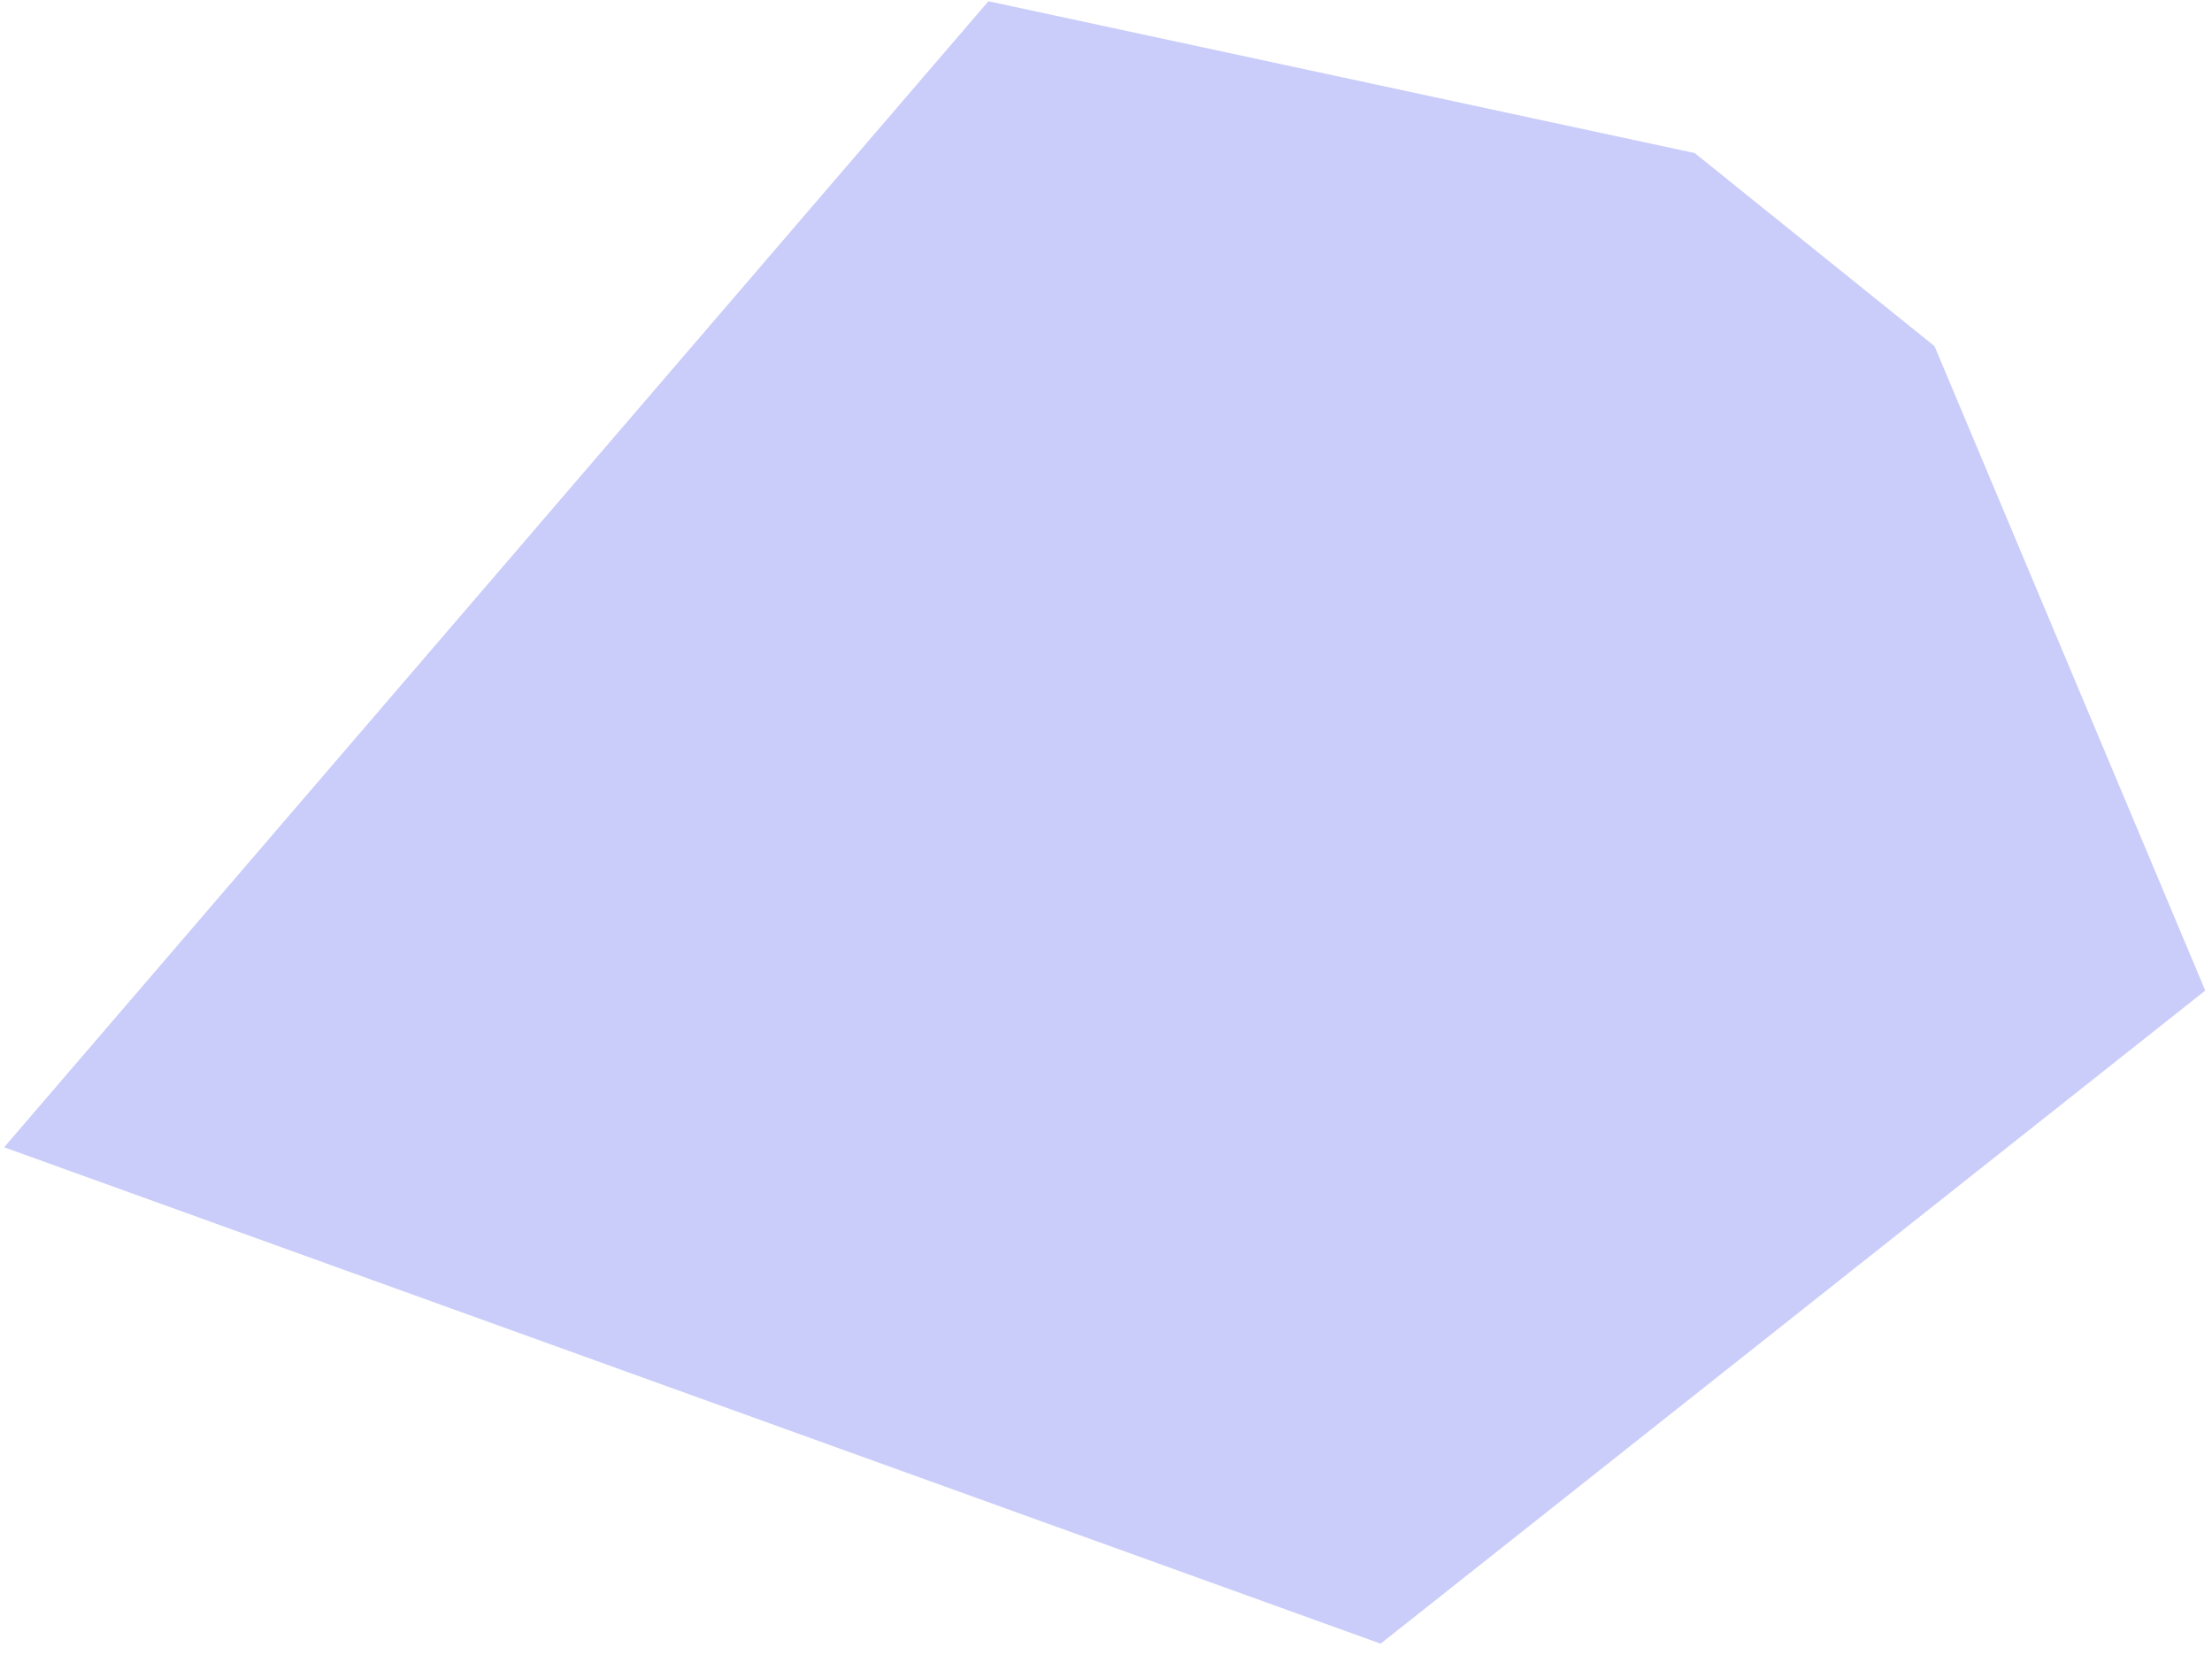
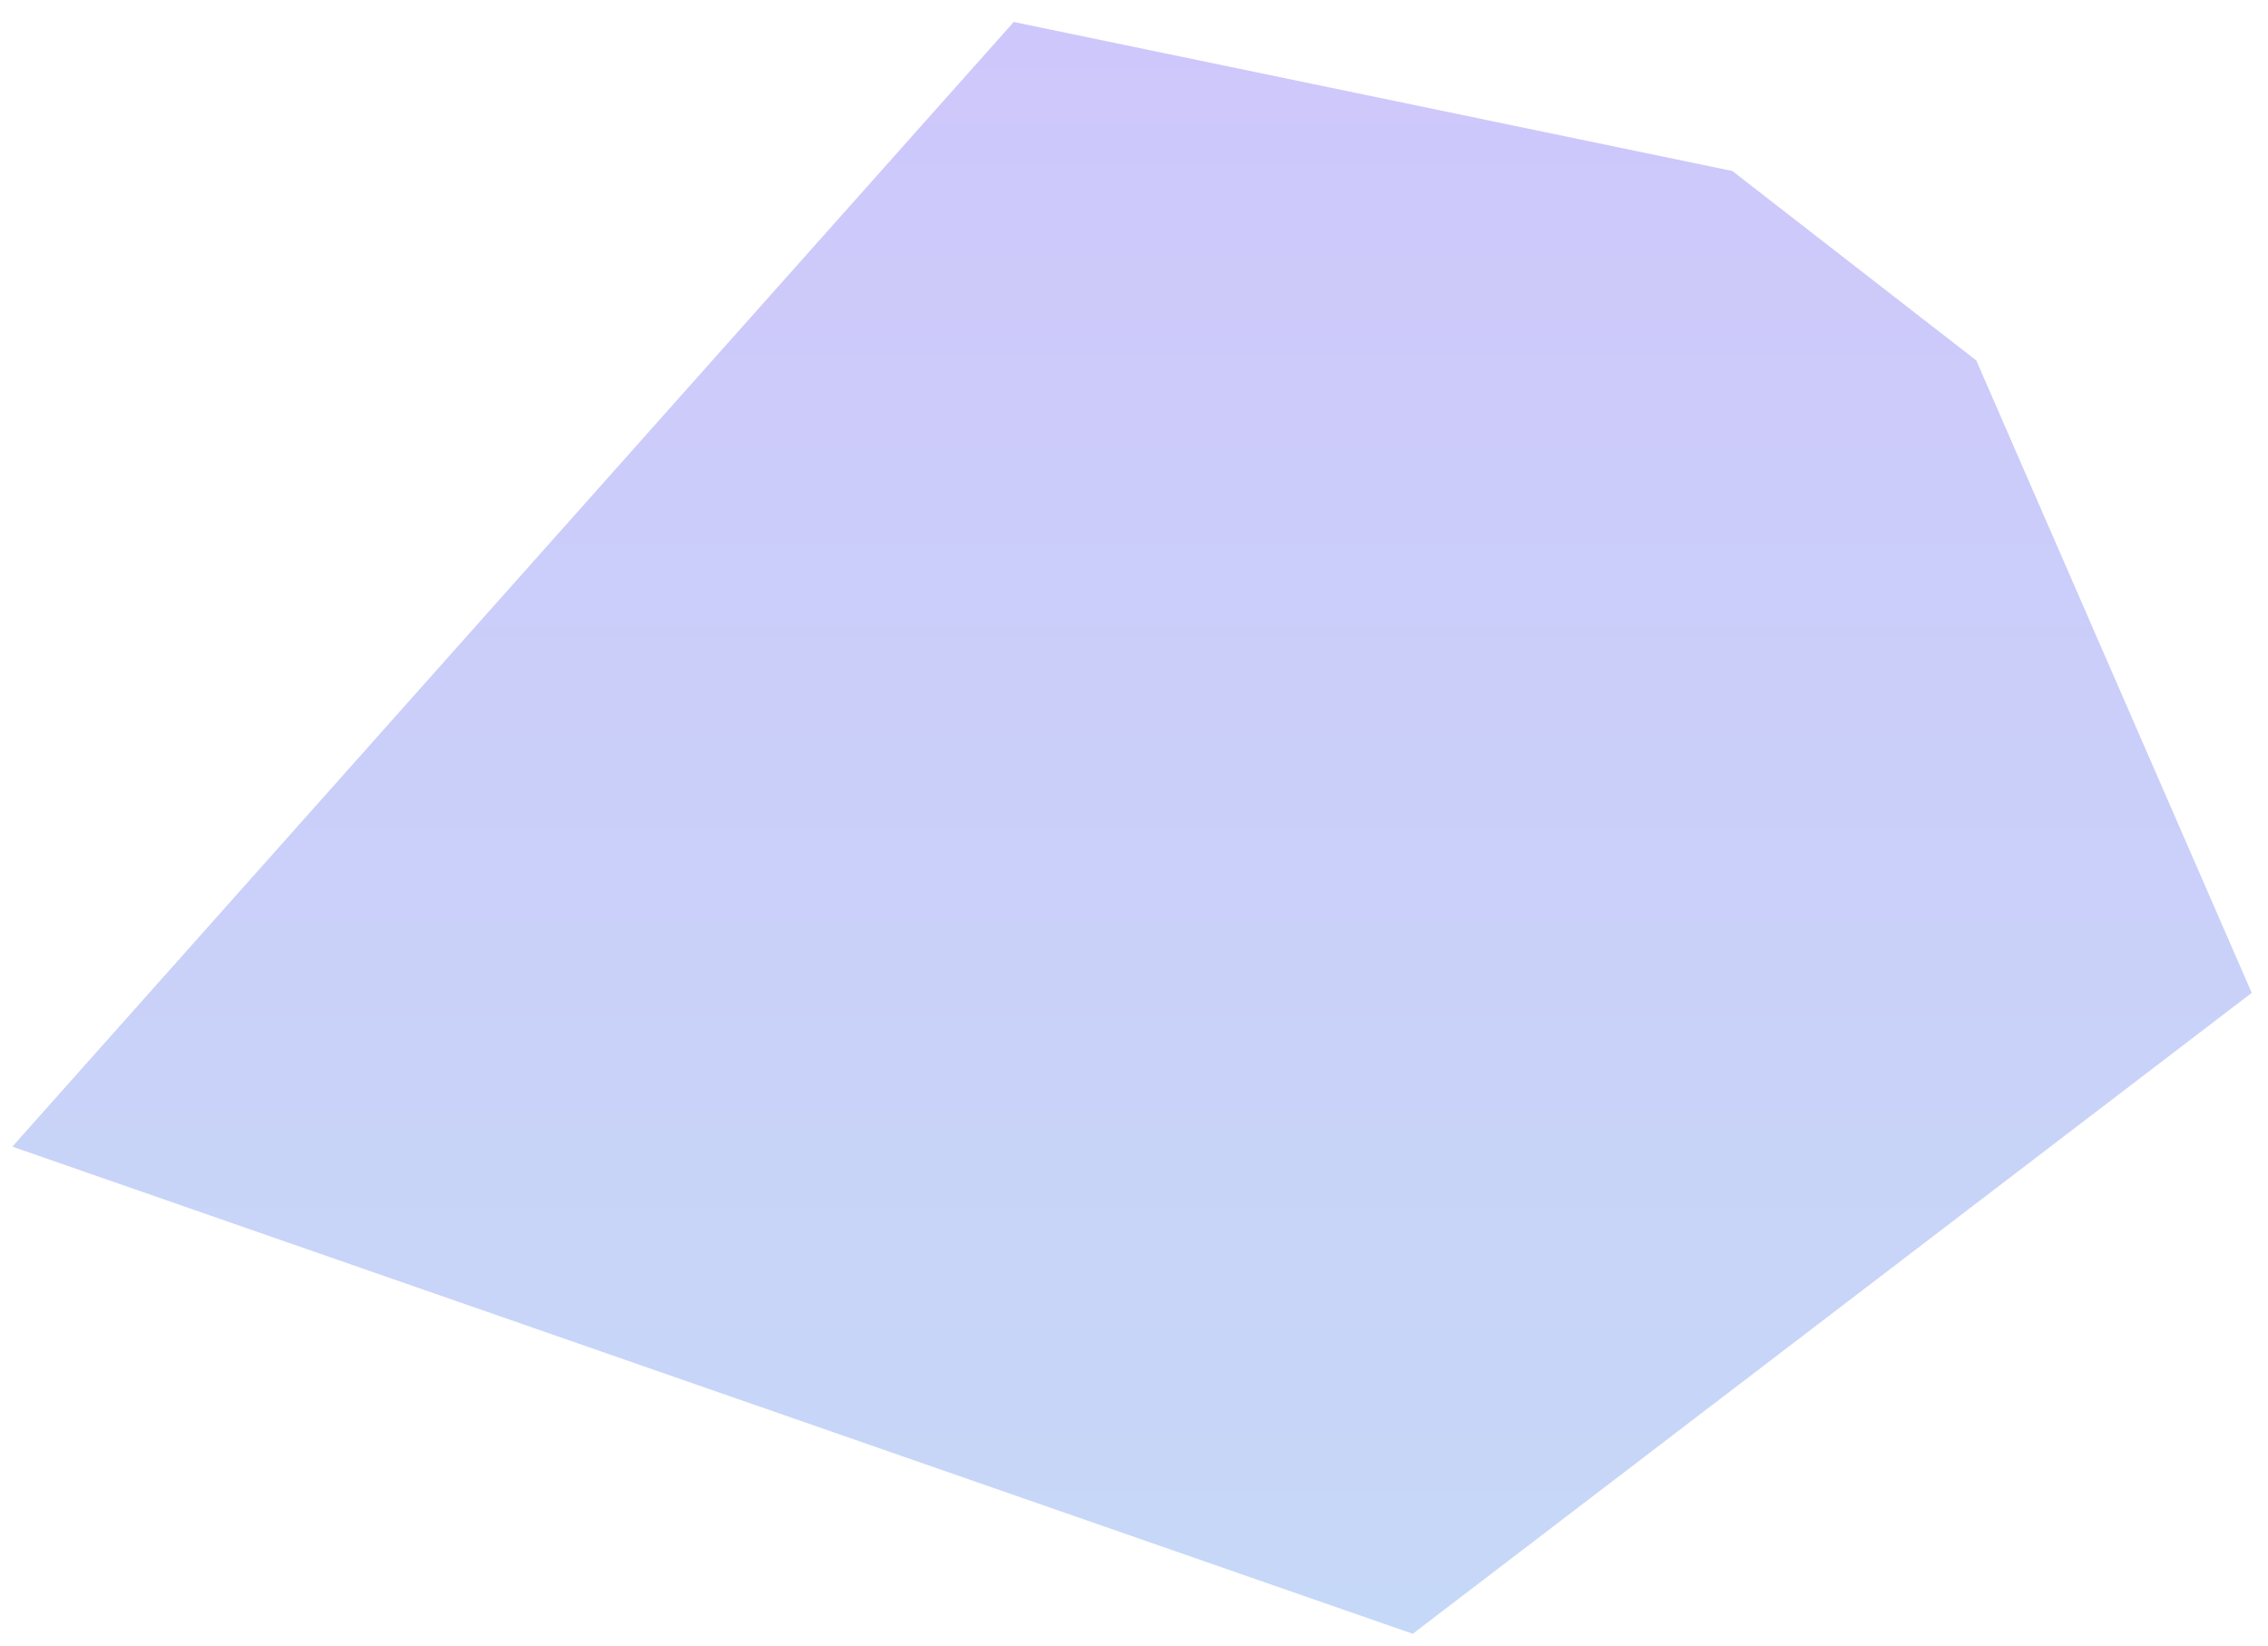
- <svg xmlns="http://www.w3.org/2000/svg" width="123" height="92" viewBox="0 0 123 92" fill="none" version="1.1" id="svg1">
-   <defs id="defs1" />
-   <path d="M76.771 91.374L122.625 55.067L107.571 19.244L94.236 8.509L54.961 0.069L0.23 63.779L76.771 91.374Z" fill="#E2E1E7" id="path1" style="fill:#cacdf9;fill-opacity:1" />
+ <svg xmlns="http://www.w3.org/2000/svg" width="102" height="74" viewBox="0 0 102 74" fill="none">
+   <path d="M63.537 73.462L101.268 44.643L88.881 16.208L77.909 7.688L45.591 0.988L0.555 51.558L63.537 73.462Z" fill="url(#paint0_linear_18611_22577)" />
+   <defs>
+     <linearGradient id="paint0_linear_18611_22577" x1="50.912" y1="0.988" x2="50.912" y2="73.462" gradientUnits="userSpaceOnUse">
+       <stop stop-color="#CEC7FB" />
+       <stop offset="1" stop-color="#C6D8F7" />
+     </linearGradient>
+   </defs>
</svg>
